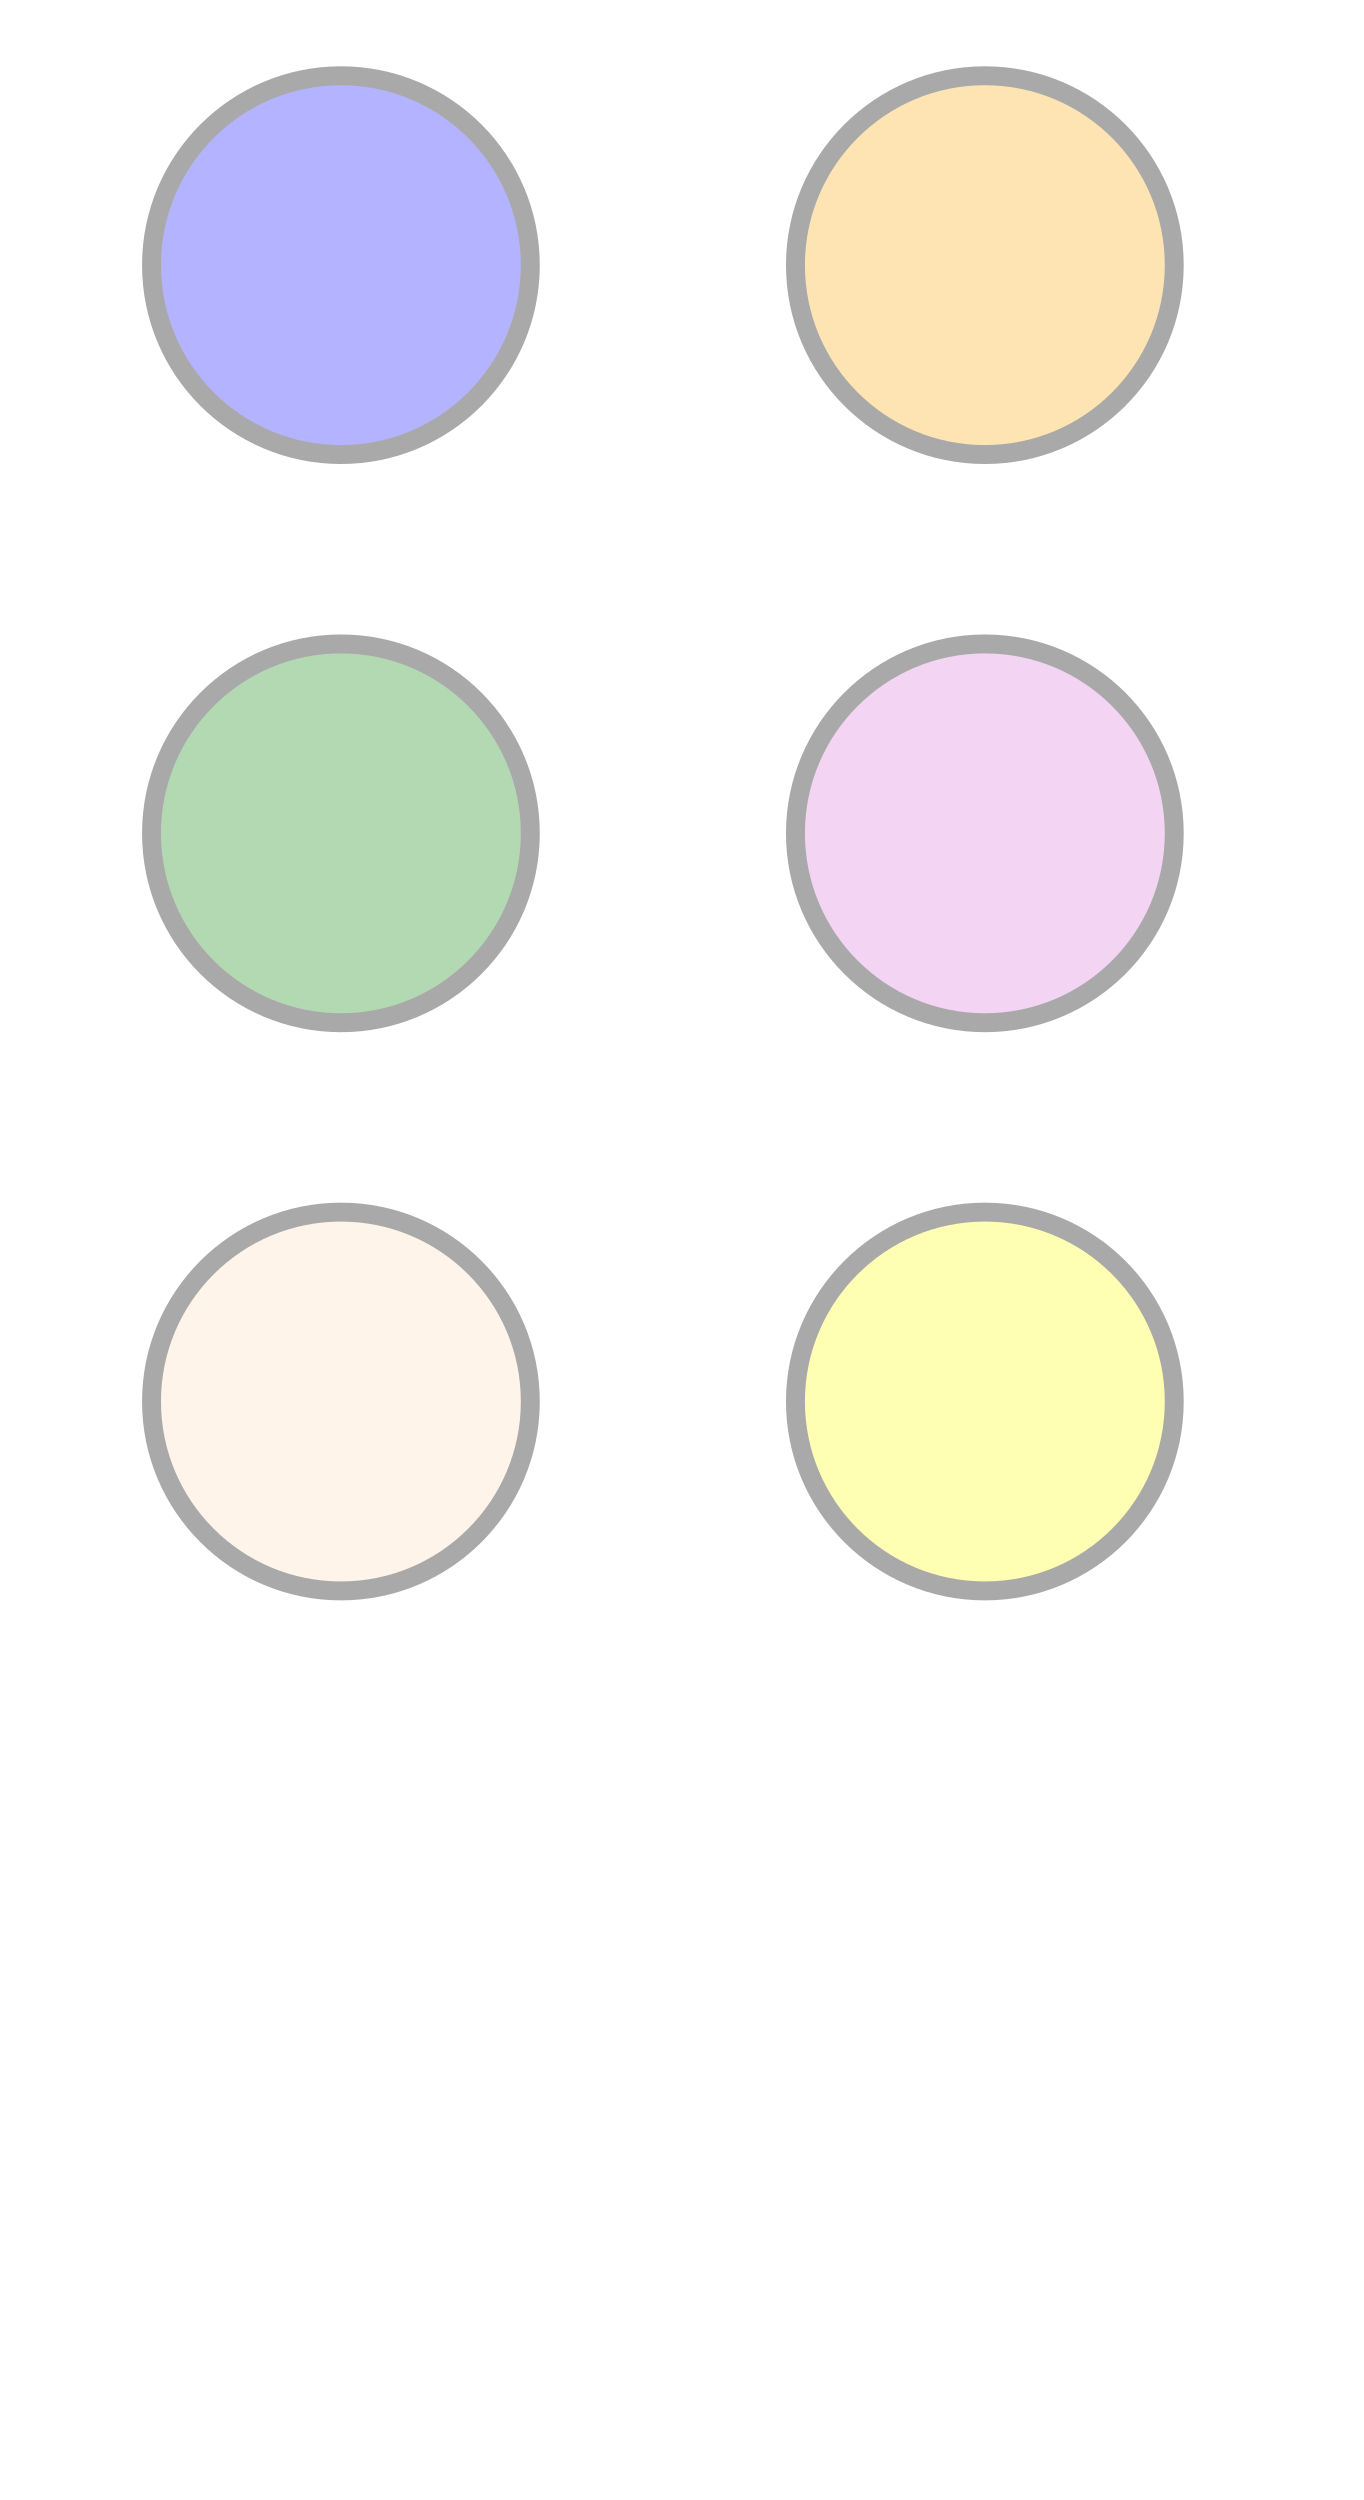
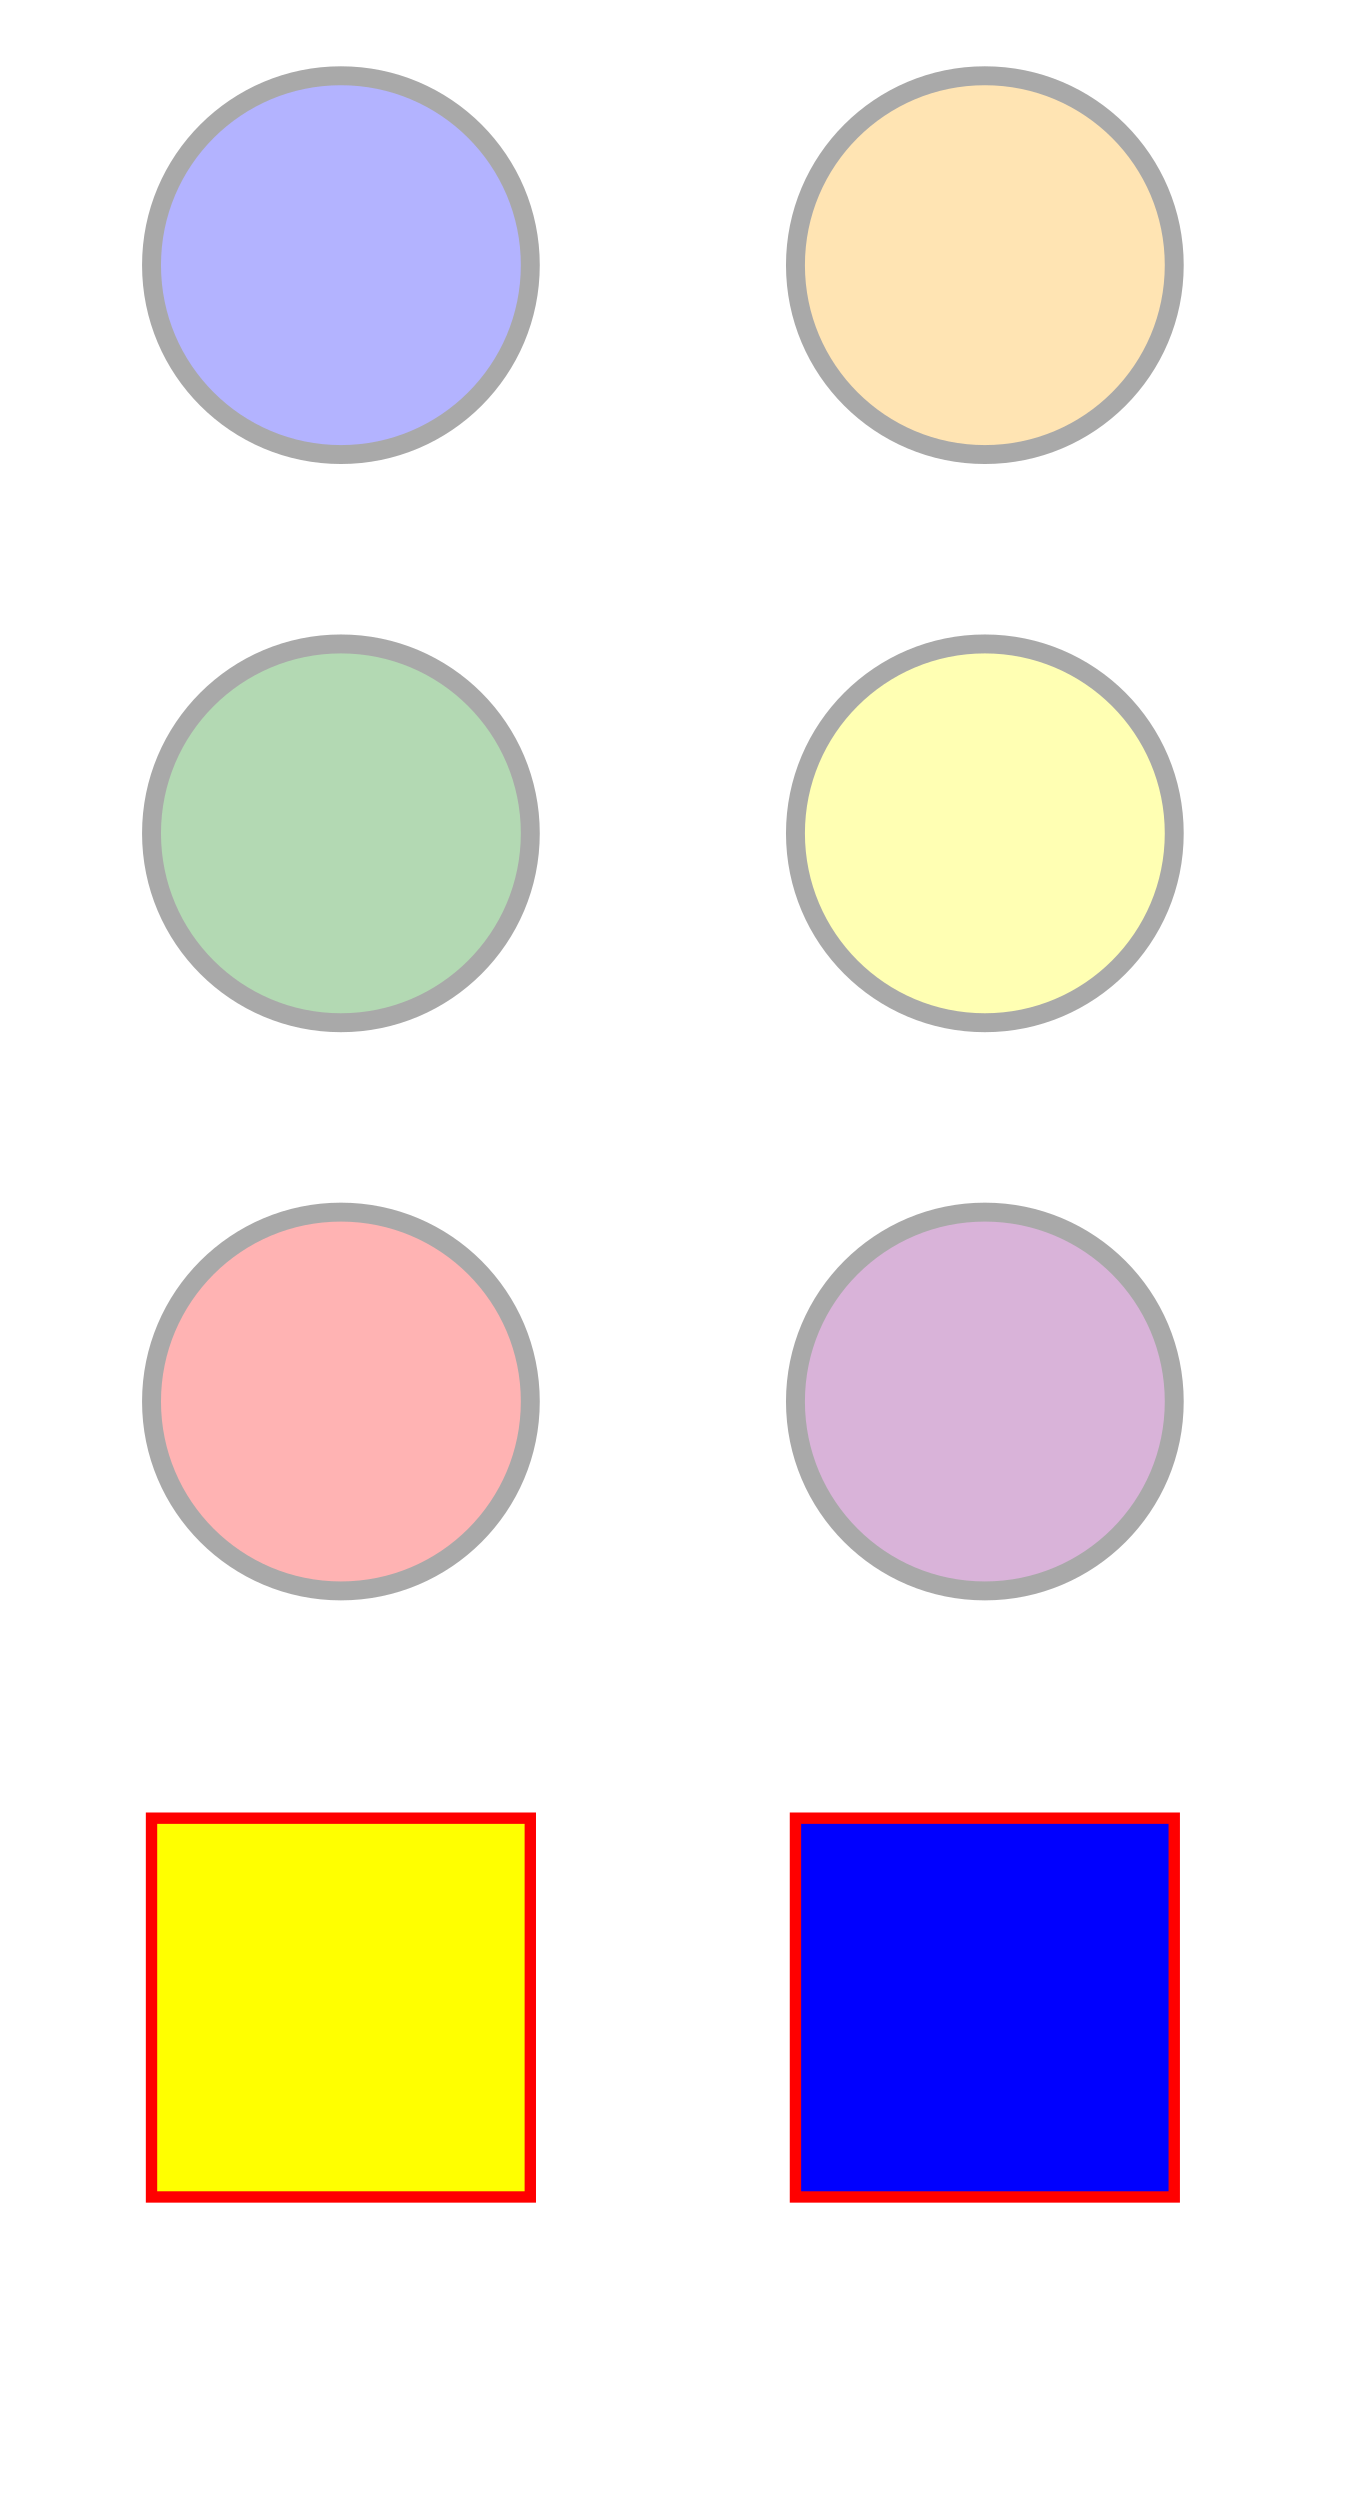
<svg xmlns="http://www.w3.org/2000/svg" version="1.1" width="360" height="660">
  <style>
	 	.s {
			stroke: darkgray;
			stroke-width: 5 /* asd */;
			fill-opacity: 0.3
		}
		
		/* comment */
		/* another */
	
	 	.b {
			fill: blue;
		}
		
		rect {
			fill: pink;
		}
		/* comment */
	 </style>
  <style />
  <g>
    <style>
- 		 	.o {
- 				fill: orange;
- 			}
+ 		 
+ 		#a {
+ 			fill: yellow;
+ 		}
		
- 		 	.g {
- 				/* comment */
- 				fill: green;
- 			}
+ 		g {
+ 			stroke-width: 3 /* asd */;
+ 			stroke: red
+ 		}
		
- 			circle {
- 				fill: peachpuff
- 			}
+ 	 	.g {
+ 			/* comment */
+ 			fill: green;
+ 		}
		
- 			#a {
- 				fill: yellow;
- 			}
+ 	 	.o {
+ 			fill: orange;
+ 		}
+ 				
+ 		circle {
+ 			fill: red;
+ 		}
+ 
		</style>
  </g>
-   <circle cx="90" cy="70" r="50" class="s b" />
-   <circle cx="260" cy="70" r="50" class="s o" />
-   <circle cx="90" cy="220" r="50" class="s g" />
-   <circle cx="260" cy="220" r="50" class="s g" style="fill: orchid;" />
-   <circle cx="90" cy="370" r="50" class="s" />
-   <circle cx="260" cy="370" r="50" class="s" id="a" />
+   <g id="a">
+     <circle cx="90" cy="70" r="50" class="s b" />
+     <circle cx="260" cy="70" r="50" class="s o" />
+     <circle cx="90" cy="220" r="50" class="s g" />
+     <circle id="a" cx="260" cy="220" r="50" class="s g h" fill="blue" />
+     <circle cx="90" cy="370" r="50" class="s" />
+     <circle cx="260" cy="370" class="s" style="fill: purple; r: 50;" />
+     <polygon points="40,480 140,480 140,580 40,580" />
+     <polygon points="210,480 310,480 310,580 210,580" fill="blue" />
+   </g>
</svg>
